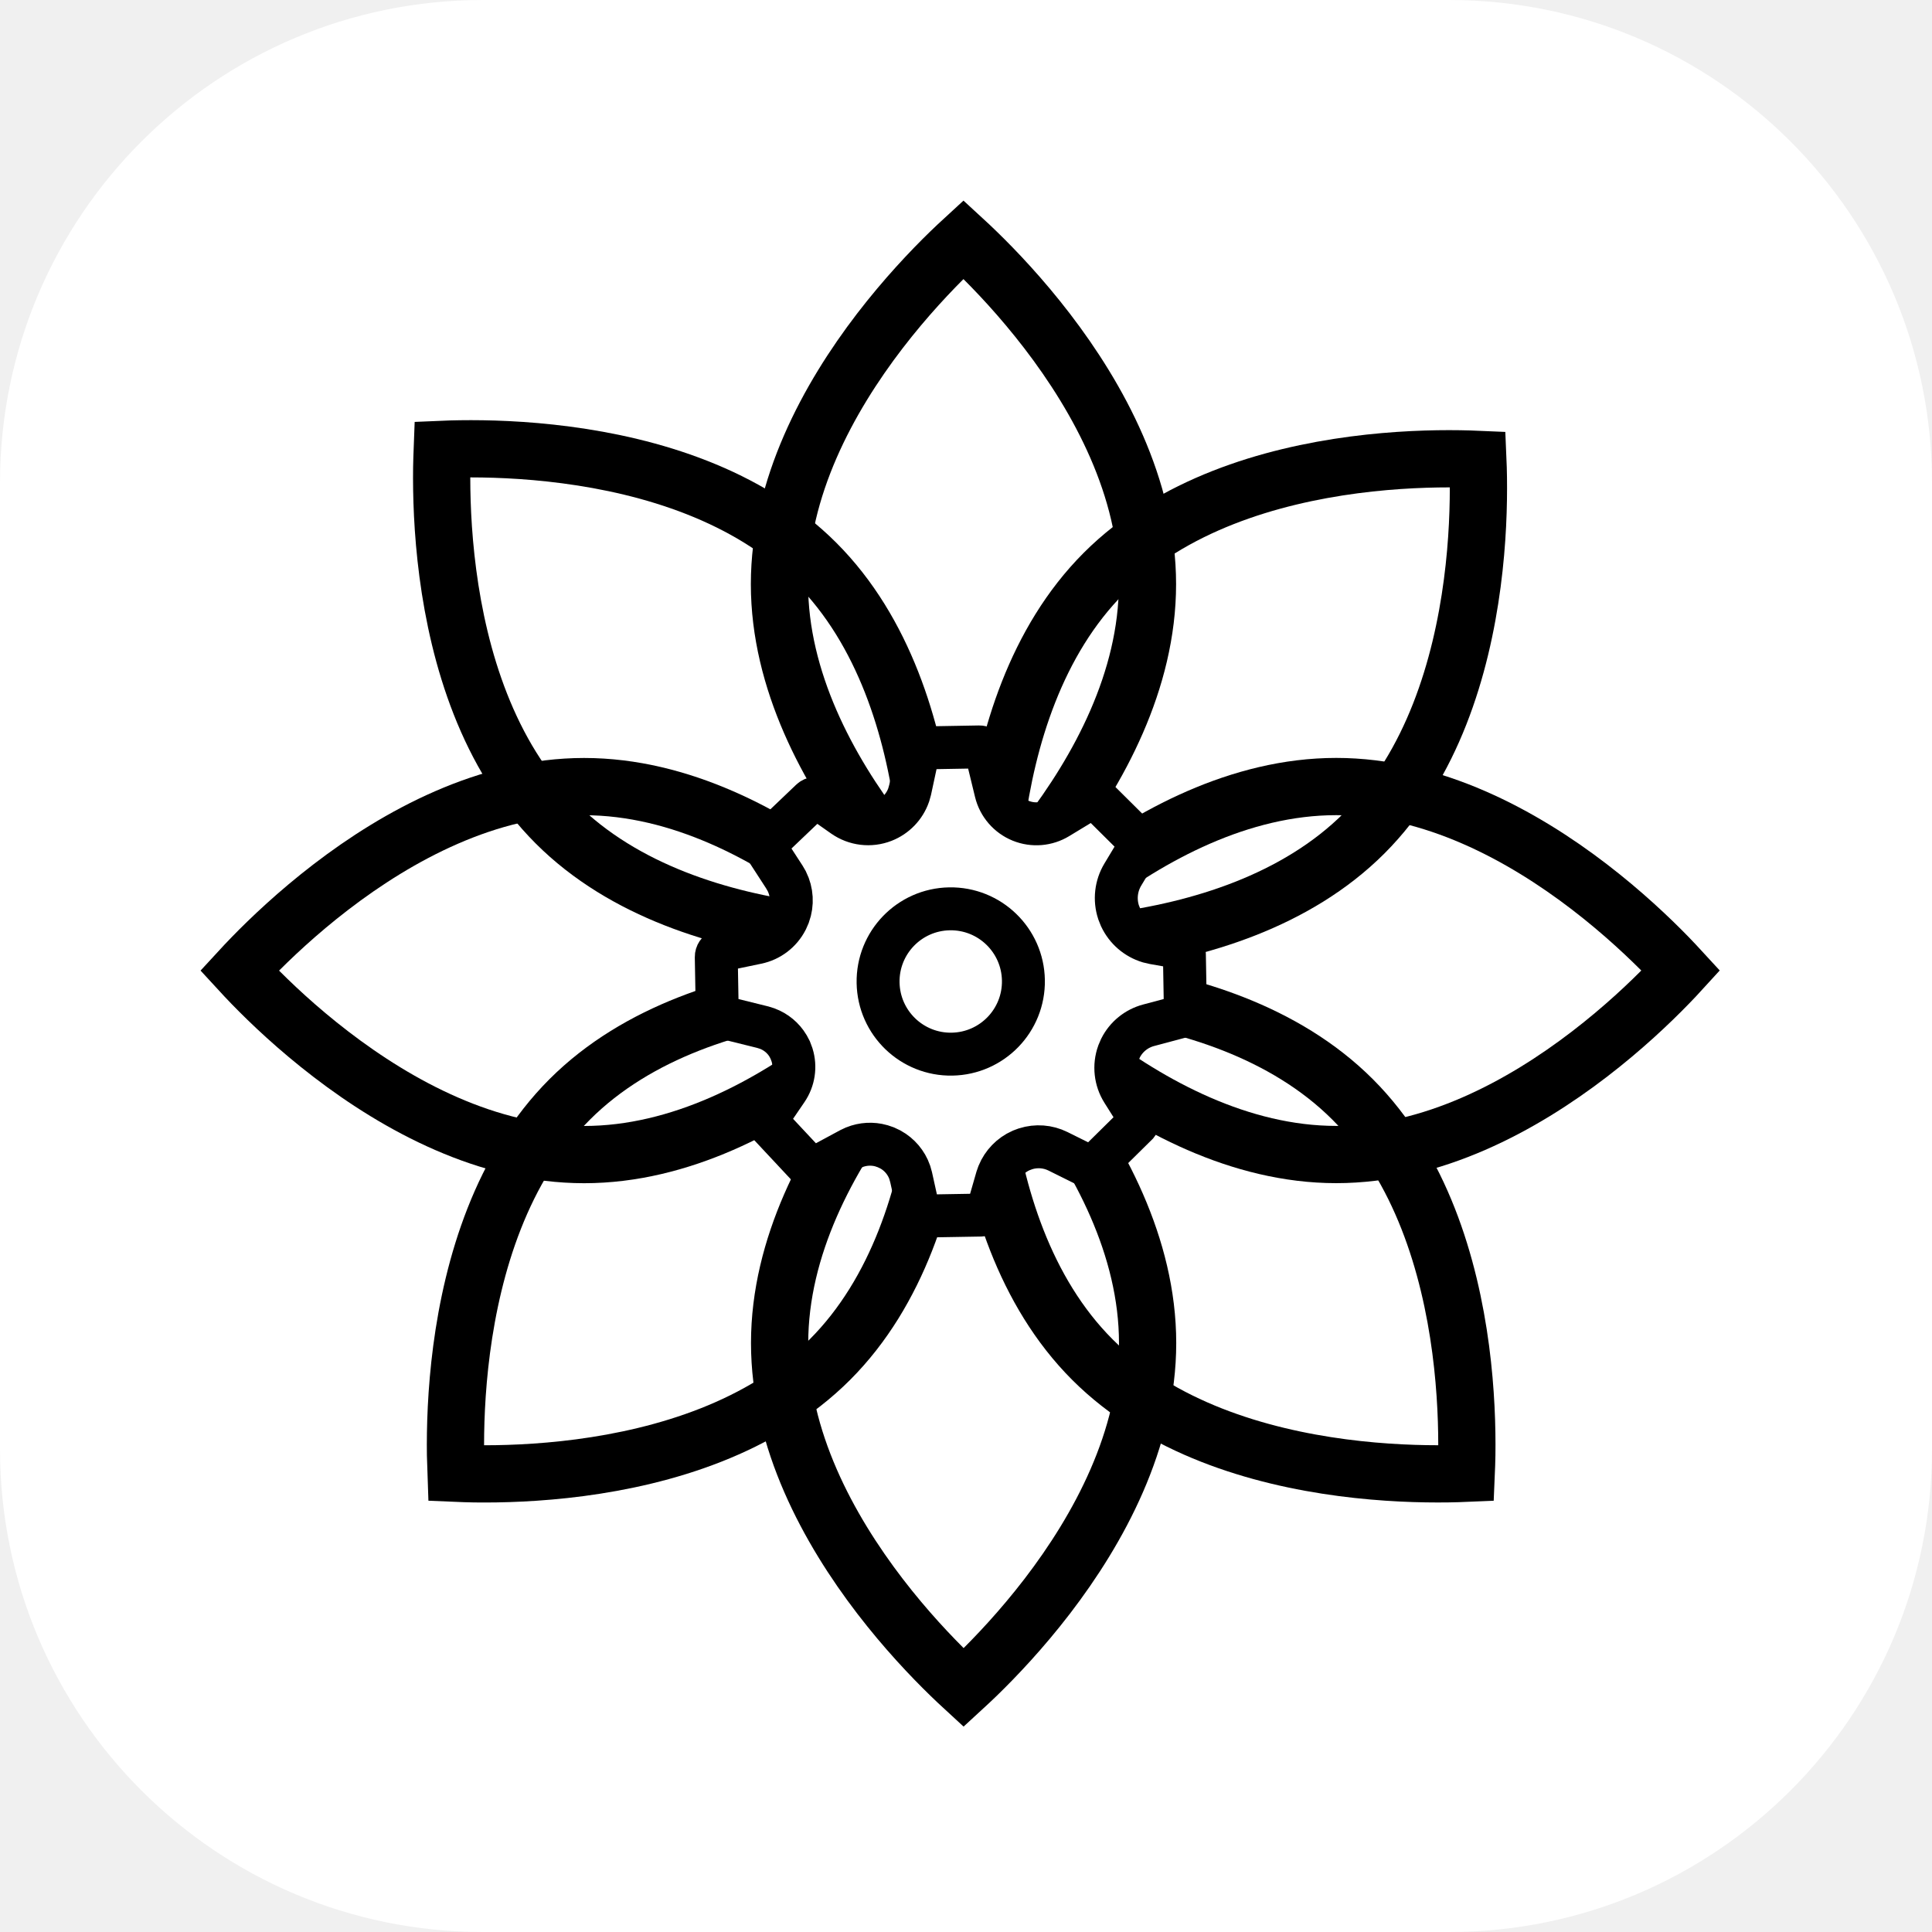
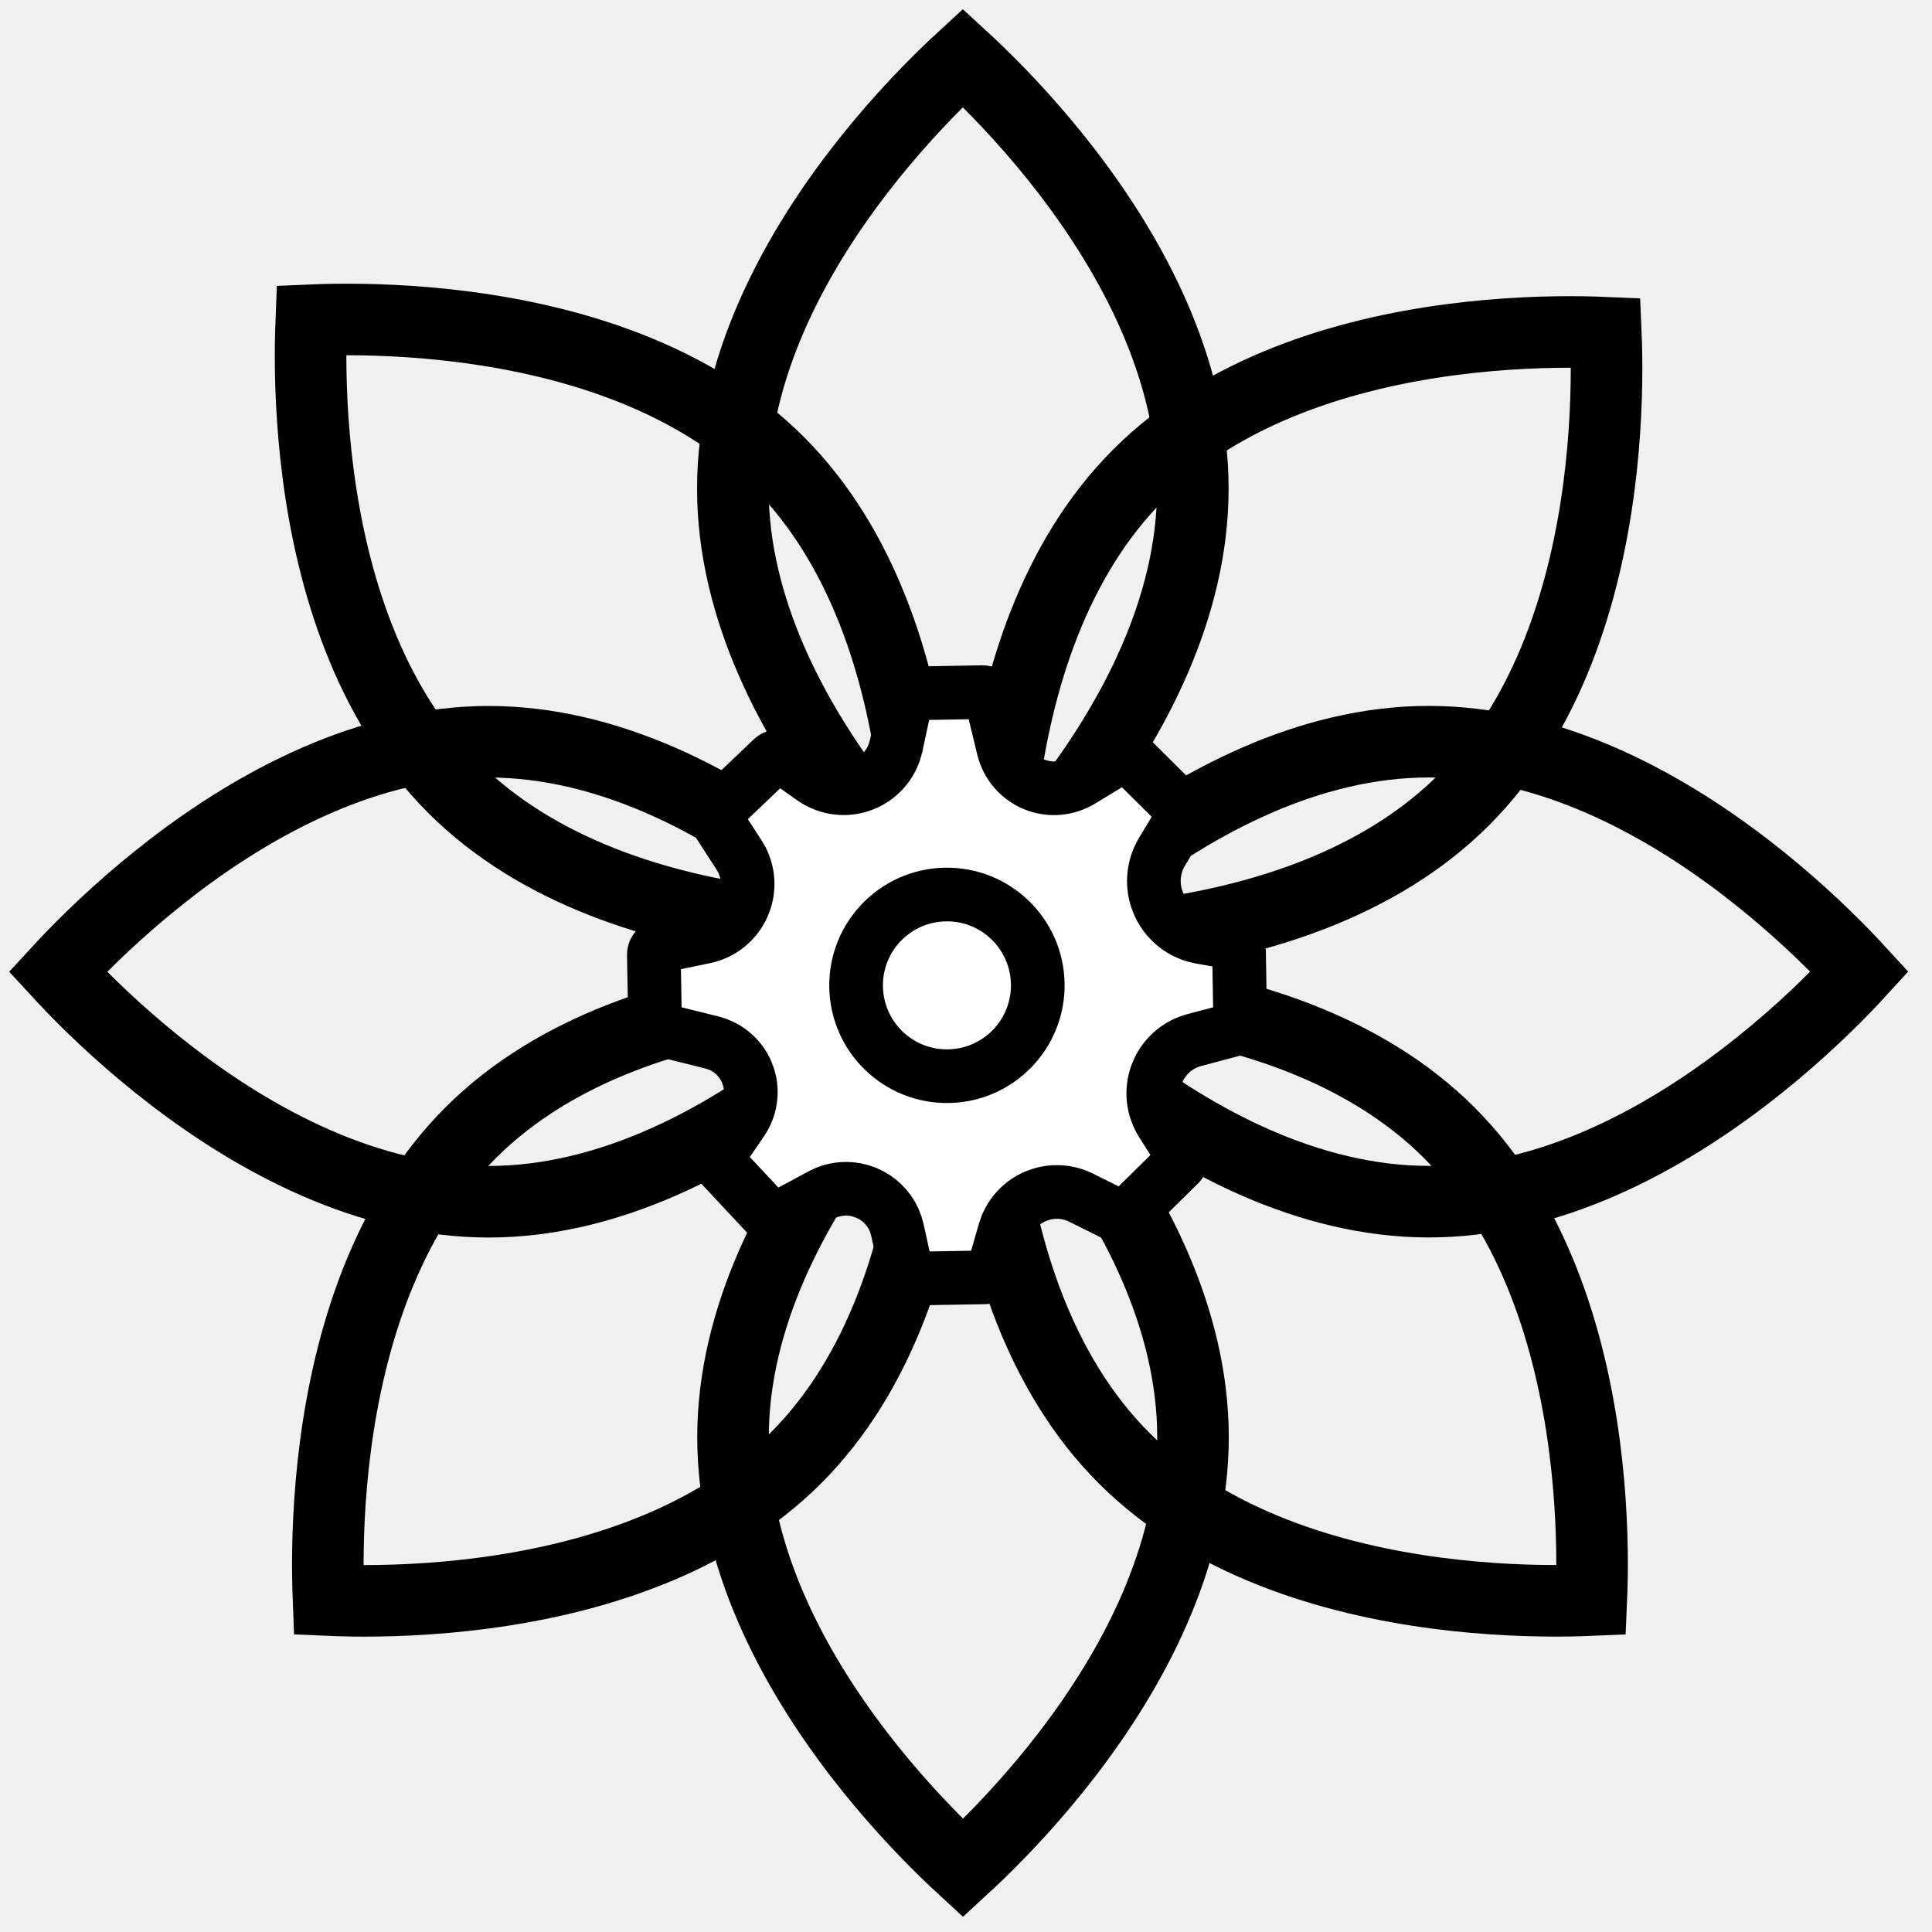
- <svg xmlns="http://www.w3.org/2000/svg" version="1.1" width="1000" height="1000">
-   <g clip-path="url(#SvgjsClipPath1024)">
-     <rect width="1000" height="1000" fill="#ffffff" />
-     <g transform="matrix(14.81481,0,0,14.81481,100,100)">
-       <svg version="1.1" width="54" height="54">
-         <svg width="54" height="54" viewBox="0 0 54 54" fill="none">
-           <path d="M27.852 26.331C27.844 26.145 27.837 25.93 27.834 25.692C27.82 24.757 27.855 23.458 28.046 22.005C28.432 19.069 29.439 15.652 31.822 13.269C34.205 10.887 37.621 9.88 40.557 9.493C42.011 9.302 43.31 9.267 44.245 9.281C44.483 9.284 44.697 9.292 44.883 9.3C44.891 9.486 44.898 9.699 44.901 9.937C44.914 10.872 44.88 12.171 44.688 13.624C44.302 16.561 43.296 19.977 40.913 22.36C38.53 24.743 35.113 25.75 32.176 26.136C30.723 26.327 29.425 26.361 28.49 26.348C28.252 26.345 28.038 26.339 27.852 26.331Z" stroke="black" stroke-width="2" />
-           <path d="M27.892 27.159C28.018 27.022 28.165 26.865 28.331 26.694C28.983 26.024 29.925 25.13 31.088 24.237C33.438 22.434 36.566 20.73 39.935 20.73C43.305 20.731 46.433 22.434 48.782 24.237C49.945 25.13 50.889 26.024 51.54 26.694C51.706 26.865 51.851 27.022 51.977 27.159C51.852 27.296 51.706 27.452 51.54 27.622C50.889 28.293 49.945 29.187 48.782 30.079C46.433 31.882 43.305 33.587 39.935 33.587C36.566 33.587 33.438 31.882 31.088 30.079C29.925 29.187 28.983 28.293 28.331 27.622C28.165 27.451 28.018 27.296 27.892 27.159Z" stroke="black" stroke-width="2" />
-           <path d="M27.446 27.692C27.632 27.684 27.847 27.677 28.085 27.674C29.02 27.66 30.319 27.694 31.772 27.886C34.709 28.272 38.125 29.279 40.508 31.662C42.891 34.045 43.897 37.461 44.284 40.397C44.475 41.85 44.51 43.15 44.497 44.085C44.493 44.323 44.485 44.537 44.477 44.723C44.291 44.731 44.078 44.737 43.841 44.741C42.906 44.754 41.606 44.719 40.153 44.528C37.217 44.142 33.8 43.136 31.417 40.753C29.034 38.37 28.028 34.953 27.641 32.016C27.45 30.563 27.416 29.264 27.429 28.33C27.433 28.092 27.438 27.878 27.446 27.692Z" stroke="black" stroke-width="2" />
-           <path d="M26.916 28.129C27.053 28.255 27.21 28.402 27.381 28.568C28.051 29.22 28.946 30.163 29.838 31.325C31.641 33.675 33.345 36.803 33.345 40.173C33.345 43.542 31.641 46.67 29.838 49.02C28.946 50.182 28.051 51.126 27.381 51.777C27.21 51.943 27.053 52.089 26.916 52.215C26.779 52.089 26.623 51.943 26.453 51.777C25.783 51.126 24.888 50.182 23.996 49.02C22.193 46.67 20.488 43.543 20.488 40.173C20.488 36.803 22.193 33.675 23.996 31.325C24.888 30.163 25.783 29.22 26.453 28.568C26.624 28.402 26.779 28.255 26.916 28.129Z" stroke="black" stroke-width="2" />
-           <path d="M26.215 27.691C26.223 27.877 26.229 28.092 26.233 28.331C26.246 29.265 26.212 30.564 26.021 32.017C25.634 34.954 24.627 38.37 22.244 40.753C19.861 43.136 16.445 44.142 13.509 44.529C12.056 44.72 10.756 44.755 9.821 44.742C9.583 44.738 9.37 44.73 9.183 44.722C9.176 44.536 9.169 44.323 9.165 44.086C9.152 43.151 9.187 41.851 9.378 40.398C9.765 37.462 10.771 34.045 13.153 31.662C15.536 29.279 18.953 28.273 21.89 27.887C23.343 27.695 24.642 27.661 25.577 27.674C25.815 27.678 26.029 27.683 26.215 27.691Z" stroke="black" stroke-width="2" />
-           <path d="M25.702 27.16C25.576 27.297 25.429 27.454 25.263 27.625C24.611 28.296 23.668 29.19 22.506 30.082C20.156 31.885 17.028 33.589 13.658 33.589C10.289 33.589 7.161 31.885 4.812 30.082C3.649 29.19 2.705 28.296 2.054 27.625C1.888 27.454 1.742 27.297 1.616 27.16C1.742 27.023 1.888 26.868 2.054 26.697C2.705 26.027 3.649 25.133 4.812 24.24C7.161 22.437 10.289 20.733 13.658 20.732C17.028 20.732 20.156 22.437 22.506 24.24C23.669 25.133 24.611 26.027 25.263 26.697C25.428 26.868 25.576 27.023 25.702 27.16Z" stroke="black" stroke-width="2" />
-           <path d="M25.734 25.981C25.547 25.989 25.333 25.996 25.094 25.999C24.16 26.013 22.86 25.979 21.408 25.787C18.471 25.401 15.054 24.394 12.672 22.011C10.289 19.628 9.282 16.212 8.896 13.275C8.705 11.822 8.67 10.523 8.683 9.588C8.687 9.35 8.695 9.136 8.702 8.95C8.888 8.942 9.102 8.935 9.339 8.932C10.274 8.919 11.573 8.953 13.027 9.145C15.963 9.531 19.38 10.537 21.762 12.92C24.145 15.303 25.152 18.72 25.538 21.657C25.73 23.11 25.764 24.409 25.75 25.343C25.747 25.581 25.741 25.795 25.734 25.981Z" stroke="black" stroke-width="2" />
-           <path d="M26.912 25.703C26.775 25.577 26.618 25.43 26.447 25.264C25.777 24.612 24.882 23.669 23.99 22.507C22.187 20.157 20.483 17.029 20.483 13.659C20.483 10.29 22.187 7.162 23.99 4.812C24.883 3.65 25.777 2.706 26.447 2.055C26.618 1.889 26.775 1.743 26.912 1.617C27.049 1.743 27.205 1.889 27.375 2.055C28.046 2.706 28.94 3.65 29.832 4.812C31.635 7.162 33.34 10.29 33.34 13.659C33.34 17.029 31.635 20.157 29.832 22.507C28.94 23.669 28.046 24.612 27.375 25.264C27.204 25.43 27.049 25.577 26.912 25.703Z" stroke="black" stroke-width="2" />
-           <path d="M25.561 19.379L27.462 19.346C27.549 19.344 27.629 19.388 27.675 19.458L27.709 19.537L28.045 20.92C28.156 21.376 28.48 21.751 28.915 21.927C29.342 22.099 29.825 22.059 30.218 21.82L31.304 21.161C31.377 21.116 31.466 21.113 31.541 21.149L31.61 21.197L32.996 22.573C33.058 22.634 33.083 22.72 33.066 22.801L33.035 22.88L32.479 23.805C32.239 24.204 32.187 24.685 32.33 25.122L32.403 25.306C32.597 25.715 32.952 26.02 33.379 26.15L33.567 26.194L34.424 26.345C34.541 26.366 34.628 26.468 34.63 26.587L34.664 28.532C34.666 28.647 34.589 28.749 34.478 28.778L33.379 29.071C32.951 29.185 32.596 29.476 32.399 29.866L32.325 30.039C32.165 30.485 32.219 30.979 32.471 31.38L33.003 32.224C33.05 32.298 33.053 32.39 33.017 32.466L32.967 32.535L31.539 33.944C31.483 34 31.404 34.024 31.328 34.013L31.253 33.99L30.214 33.474C29.859 33.298 29.453 33.269 29.08 33.387L28.922 33.446C28.564 33.606 28.284 33.897 28.136 34.255L28.081 34.412L27.762 35.521C27.731 35.626 27.635 35.7 27.526 35.702L25.587 35.735C25.468 35.737 25.365 35.656 25.339 35.54L25.083 34.381L25.034 34.207C24.915 33.868 24.675 33.585 24.361 33.411L24.198 33.334L24.043 33.281C23.731 33.193 23.398 33.212 23.097 33.333L22.95 33.402L21.773 34.036C21.698 34.076 21.61 34.075 21.538 34.036L21.472 33.987L20.137 32.559C20.078 32.494 20.057 32.405 20.079 32.324L20.113 32.247L20.737 31.332C20.983 30.971 21.049 30.52 20.923 30.108L20.858 29.934L20.782 29.79C20.615 29.512 20.358 29.299 20.054 29.186L19.898 29.137L18.497 28.79C18.387 28.762 18.31 28.665 18.308 28.552L18.275 26.689C18.273 26.584 18.337 26.491 18.432 26.453L18.474 26.44L19.696 26.185C20.145 26.092 20.523 25.8 20.729 25.398L20.807 25.219C20.947 24.831 20.921 24.405 20.74 24.04L20.652 23.888L20.048 22.957C19.983 22.856 19.997 22.723 20.084 22.64L21.585 21.208C21.672 21.126 21.805 21.116 21.902 21.184L22.718 21.758C23.13 22.047 23.659 22.111 24.127 21.928C24.538 21.767 24.853 21.436 24.997 21.027L25.048 20.846L25.321 19.576C25.345 19.463 25.445 19.381 25.561 19.379Z" fill="white" stroke="black" stroke-width="1.5" />
-           <circle cx="26.467" cy="27.541" r="2.539" transform="rotate(-1 26.4669 27.5406)" fill="white" stroke="black" stroke-width="1.5" />
-         </svg>
-       </svg>
-     </g>
-   </g>
-   <defs>
-     <clipPath id="SvgjsClipPath1024">
-       <rect width="1000" height="1000" x="0" y="0" rx="250" ry="250" />
-     </clipPath>
-   </defs>
+ <svg xmlns="http://www.w3.org/2000/svg" width="100" height="100" viewBox="0 0 54 54" fill="none">
+   <path d="M27.852 26.331C27.844 26.145 27.837 25.93 27.834 25.692C27.82 24.757 27.855 23.458 28.046 22.005C28.432 19.069 29.439 15.652 31.822 13.269C34.205 10.887 37.621 9.88 40.557 9.493C42.011 9.302 43.31 9.267 44.245 9.281C44.483 9.284 44.697 9.292 44.883 9.3C44.891 9.486 44.898 9.699 44.901 9.937C44.914 10.872 44.88 12.171 44.688 13.624C44.302 16.561 43.296 19.977 40.913 22.36C38.53 24.743 35.113 25.75 32.176 26.136C30.723 26.327 29.425 26.361 28.49 26.348C28.252 26.345 28.038 26.339 27.852 26.331Z" stroke="black" stroke-width="2" />
+   <path d="M27.892 27.159C28.018 27.022 28.165 26.865 28.331 26.694C28.983 26.024 29.925 25.13 31.088 24.237C33.438 22.434 36.566 20.73 39.935 20.73C43.305 20.731 46.433 22.434 48.782 24.237C49.945 25.13 50.889 26.024 51.54 26.694C51.706 26.865 51.851 27.022 51.977 27.159C51.852 27.296 51.706 27.452 51.54 27.622C50.889 28.293 49.945 29.187 48.782 30.079C46.433 31.882 43.305 33.587 39.935 33.587C36.566 33.587 33.438 31.882 31.088 30.079C29.925 29.187 28.983 28.293 28.331 27.622C28.165 27.451 28.018 27.296 27.892 27.159Z" stroke="black" stroke-width="2" />
+   <path d="M27.446 27.692C27.632 27.684 27.847 27.677 28.085 27.674C29.02 27.66 30.319 27.694 31.772 27.886C34.709 28.272 38.125 29.279 40.508 31.662C42.891 34.045 43.897 37.461 44.284 40.397C44.475 41.85 44.51 43.15 44.497 44.085C44.493 44.323 44.485 44.537 44.477 44.723C44.291 44.731 44.078 44.737 43.841 44.741C42.906 44.754 41.606 44.719 40.153 44.528C37.217 44.142 33.8 43.136 31.417 40.753C29.034 38.37 28.028 34.953 27.641 32.016C27.45 30.563 27.416 29.264 27.429 28.33C27.433 28.092 27.438 27.878 27.446 27.692Z" stroke="black" stroke-width="2" />
+   <path d="M26.916 28.129C27.053 28.255 27.21 28.402 27.381 28.568C28.051 29.22 28.946 30.163 29.838 31.325C31.641 33.675 33.345 36.803 33.345 40.173C33.345 43.542 31.641 46.67 29.838 49.02C28.946 50.182 28.051 51.126 27.381 51.777C27.21 51.943 27.053 52.089 26.916 52.215C26.779 52.089 26.623 51.943 26.453 51.777C25.783 51.126 24.888 50.182 23.996 49.02C22.193 46.67 20.488 43.543 20.488 40.173C20.488 36.803 22.193 33.675 23.996 31.325C24.888 30.163 25.783 29.22 26.453 28.568C26.624 28.402 26.779 28.255 26.916 28.129Z" stroke="black" stroke-width="2" />
+   <path d="M26.215 27.691C26.223 27.877 26.229 28.092 26.233 28.331C26.246 29.265 26.212 30.564 26.021 32.017C25.634 34.954 24.627 38.37 22.244 40.753C19.861 43.136 16.445 44.142 13.509 44.529C12.056 44.72 10.756 44.755 9.821 44.742C9.583 44.738 9.37 44.73 9.183 44.722C9.176 44.536 9.169 44.323 9.165 44.086C9.152 43.151 9.187 41.851 9.378 40.398C9.765 37.462 10.771 34.045 13.153 31.662C15.536 29.279 18.953 28.273 21.89 27.887C23.343 27.695 24.642 27.661 25.577 27.674C25.815 27.678 26.029 27.683 26.215 27.691Z" stroke="black" stroke-width="2" />
+   <path d="M25.702 27.16C25.576 27.297 25.429 27.454 25.263 27.625C24.611 28.296 23.668 29.19 22.506 30.082C20.156 31.885 17.028 33.589 13.658 33.589C10.289 33.589 7.161 31.885 4.812 30.082C3.649 29.19 2.705 28.296 2.054 27.625C1.888 27.454 1.742 27.297 1.616 27.16C1.742 27.023 1.888 26.868 2.054 26.697C2.705 26.027 3.649 25.133 4.812 24.24C7.161 22.437 10.289 20.733 13.658 20.732C17.028 20.732 20.156 22.437 22.506 24.24C23.669 25.133 24.611 26.027 25.263 26.697C25.428 26.868 25.576 27.023 25.702 27.16Z" stroke="black" stroke-width="2" />
+   <path d="M25.734 25.981C25.547 25.989 25.333 25.996 25.094 25.999C24.16 26.013 22.86 25.979 21.408 25.787C18.471 25.401 15.054 24.394 12.672 22.011C10.289 19.628 9.282 16.212 8.896 13.275C8.705 11.822 8.67 10.523 8.683 9.588C8.687 9.35 8.695 9.136 8.702 8.95C8.888 8.942 9.102 8.935 9.339 8.932C10.274 8.919 11.573 8.953 13.027 9.145C15.963 9.531 19.38 10.537 21.762 12.92C24.145 15.303 25.152 18.72 25.538 21.657C25.73 23.11 25.764 24.409 25.75 25.343C25.747 25.581 25.741 25.795 25.734 25.981Z" stroke="black" stroke-width="2" />
+   <path d="M26.912 25.703C26.775 25.577 26.618 25.43 26.447 25.264C25.777 24.612 24.882 23.669 23.99 22.507C22.187 20.157 20.483 17.029 20.483 13.659C20.483 10.29 22.187 7.162 23.99 4.812C24.883 3.65 25.777 2.706 26.447 2.055C26.618 1.889 26.775 1.743 26.912 1.617C27.049 1.743 27.205 1.889 27.375 2.055C28.046 2.706 28.94 3.65 29.832 4.812C31.635 7.162 33.34 10.29 33.34 13.659C33.34 17.029 31.635 20.157 29.832 22.507C28.94 23.669 28.046 24.612 27.375 25.264C27.204 25.43 27.049 25.577 26.912 25.703Z" stroke="black" stroke-width="2" />
+   <path d="M25.561 19.379L27.462 19.346C27.549 19.344 27.629 19.388 27.675 19.458L27.709 19.537L28.045 20.92C28.156 21.376 28.48 21.751 28.915 21.927C29.342 22.099 29.825 22.059 30.218 21.82L31.304 21.161C31.377 21.116 31.466 21.113 31.541 21.149L31.61 21.197L32.996 22.573C33.058 22.634 33.083 22.72 33.066 22.801L33.035 22.88L32.479 23.805C32.239 24.204 32.187 24.685 32.33 25.122L32.403 25.306C32.597 25.715 32.952 26.02 33.379 26.15L33.567 26.194L34.424 26.345C34.541 26.366 34.628 26.468 34.63 26.587L34.664 28.532C34.666 28.647 34.589 28.749 34.478 28.778L33.379 29.071C32.951 29.185 32.596 29.476 32.399 29.866L32.325 30.039C32.165 30.485 32.219 30.979 32.471 31.38L33.003 32.224C33.05 32.298 33.053 32.39 33.017 32.466L32.967 32.535L31.539 33.944C31.483 34 31.404 34.024 31.328 34.013L31.253 33.99L30.214 33.474C29.859 33.298 29.453 33.269 29.08 33.387L28.922 33.446C28.564 33.606 28.284 33.897 28.136 34.255L28.081 34.412L27.762 35.521C27.731 35.626 27.635 35.7 27.526 35.702L25.587 35.735C25.468 35.737 25.365 35.656 25.339 35.54L25.083 34.381L25.034 34.207C24.915 33.868 24.675 33.585 24.361 33.411L24.198 33.334L24.043 33.281C23.731 33.193 23.398 33.212 23.097 33.333L22.95 33.402L21.773 34.036C21.698 34.076 21.61 34.075 21.538 34.036L21.472 33.987L20.137 32.559C20.078 32.494 20.057 32.405 20.079 32.324L20.113 32.247L20.737 31.332C20.983 30.971 21.049 30.52 20.923 30.108L20.858 29.934L20.782 29.79C20.615 29.512 20.358 29.299 20.054 29.186L19.898 29.137L18.497 28.79C18.387 28.762 18.31 28.665 18.308 28.552L18.275 26.689C18.273 26.584 18.337 26.491 18.432 26.453L18.474 26.44L19.696 26.185C20.145 26.092 20.523 25.8 20.729 25.398L20.807 25.219C20.947 24.831 20.921 24.405 20.74 24.04L20.652 23.888L20.048 22.957C19.983 22.856 19.997 22.723 20.084 22.64L21.585 21.208C21.672 21.126 21.805 21.116 21.902 21.184L22.718 21.758C23.13 22.047 23.659 22.111 24.127 21.928C24.538 21.767 24.853 21.436 24.997 21.027L25.048 20.846L25.321 19.576C25.345 19.463 25.445 19.381 25.561 19.379Z" fill="white" stroke="black" stroke-width="1.5" />
+   <circle cx="26.467" cy="27.541" r="2.539" transform="rotate(-1 26.4669 27.5406)" fill="white" stroke="black" stroke-width="1.5" />
</svg>
